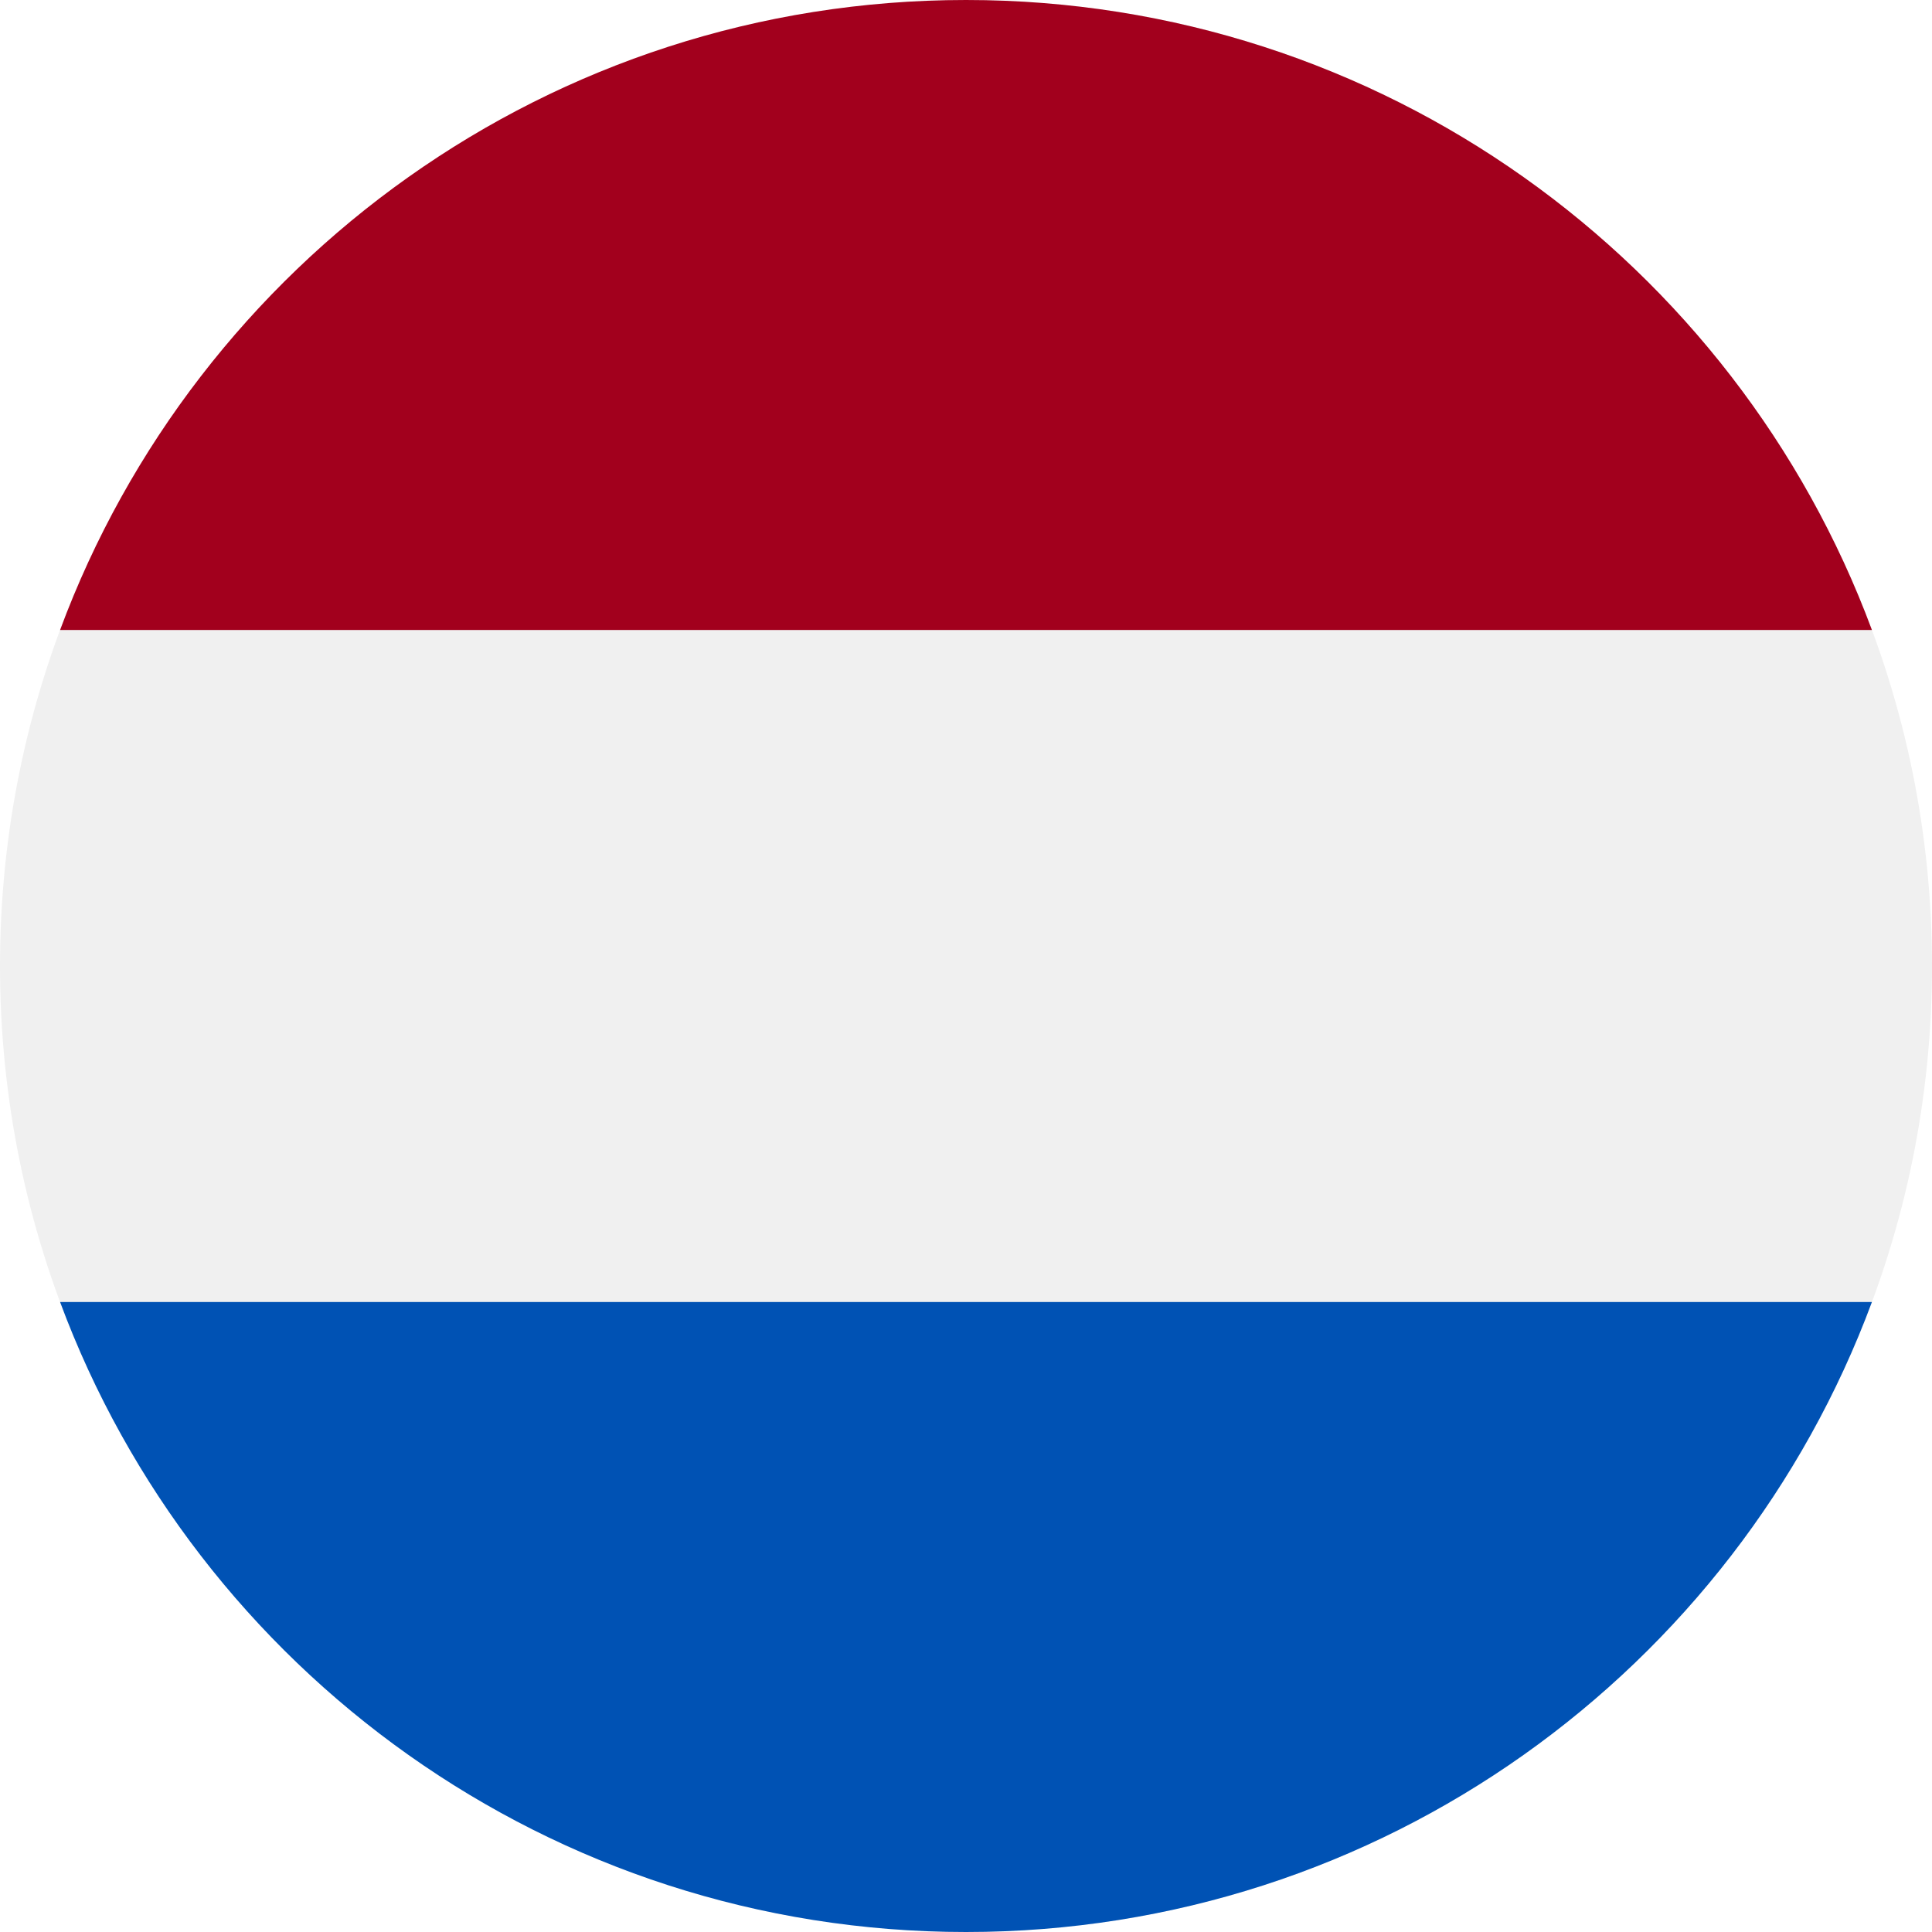
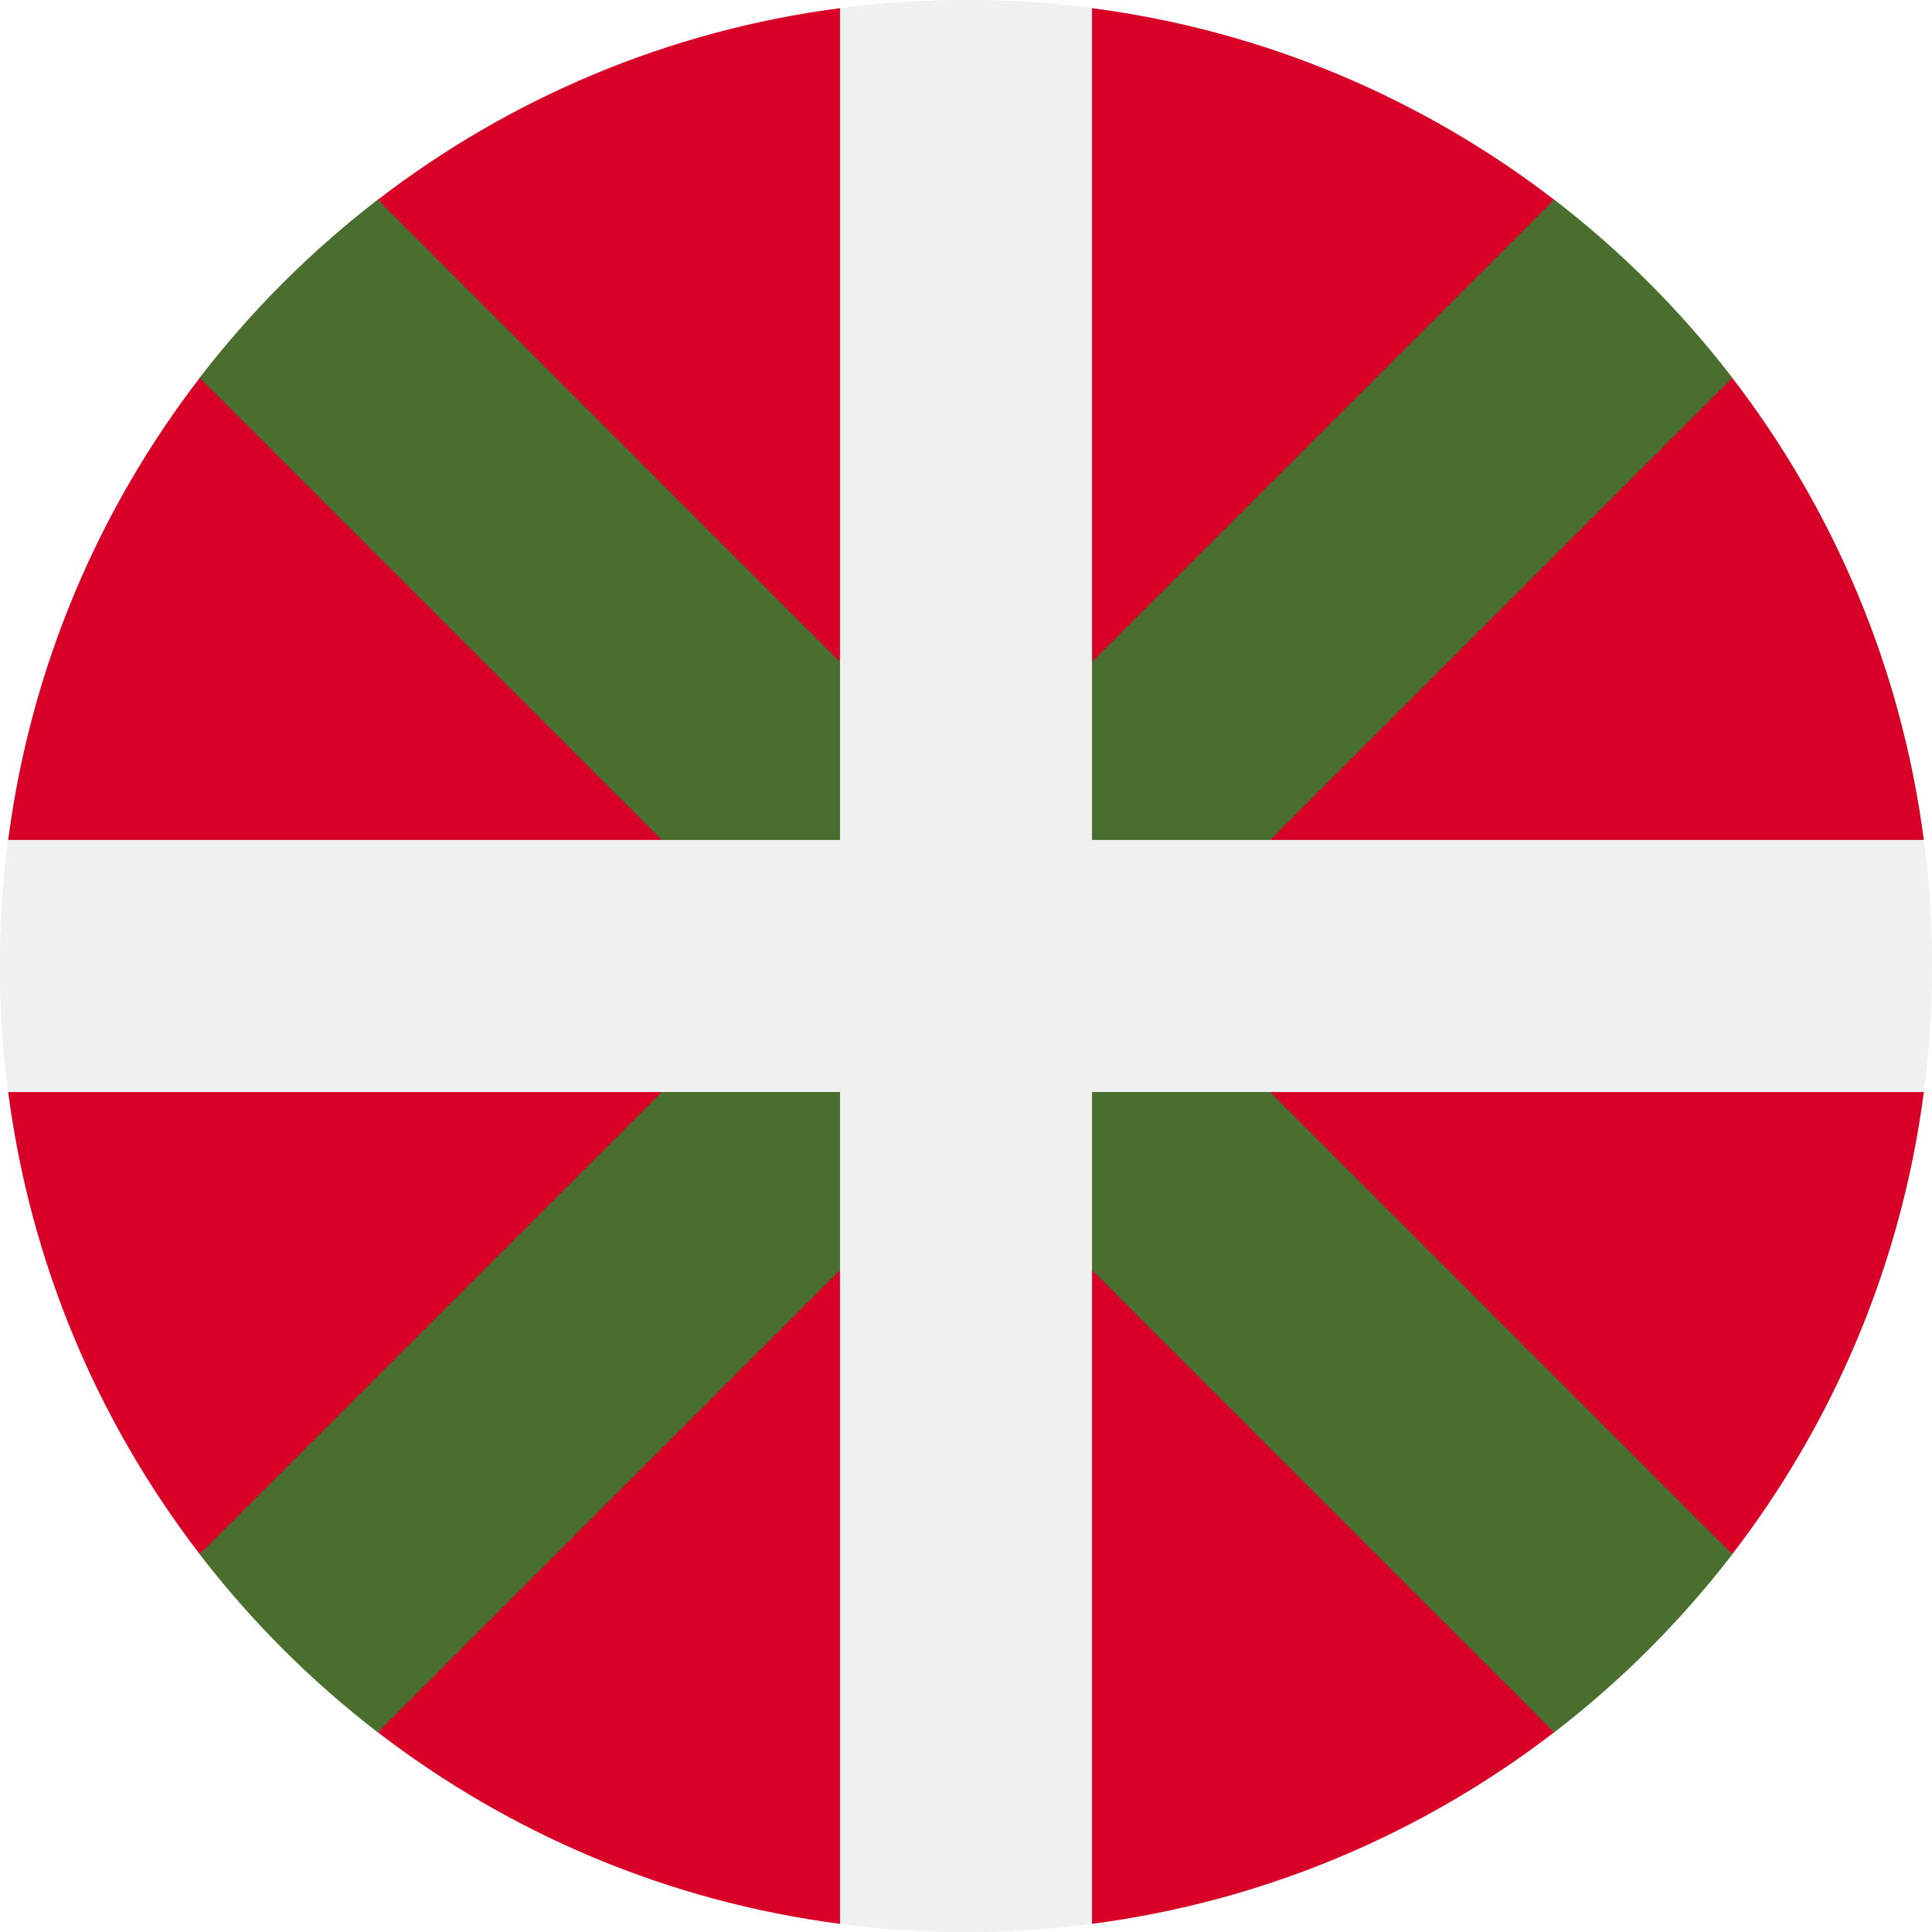
<svg xmlns="http://www.w3.org/2000/svg" version="1.1" id="Layer_1" x="0px" y="0px" viewBox="0 0 512 512" style="enable-background:new 0 0 512 512;" xml:space="preserve">
  <circle style="fill:#F0F0F0;" cx="256" cy="256" r="256" />
-   <path style="fill:#A2001D;" d="M256,0C145.929,0,52.094,69.472,15.923,166.957h480.155C459.906,69.472,366.071,0,256,0z" />
-   <path style="fill:#0052B4;" d="M256,512c110.071,0,203.906-69.472,240.077-166.957H15.923C52.094,442.528,145.929,512,256,512z" />
+   <g>
+     <path style="fill:#D80027;" d="M2.168,289.391c5.956,45.713,23.978,87.628,50.755,122.464l136.294-122.464H2.168z" />
+     <path style="fill:#D80027;" d="M222.609,509.833v-187.05L100.145,459.078C134.982,485.855,176.896,503.878,222.609,509.833z" />
+     <path style="fill:#D80027;" d="M222.609,2.167c-45.713,5.956-87.627,23.978-122.464,50.755l122.464,136.296V2.167z" />
+     <path style="fill:#D80027;" d="M2.168,222.609h187.049L52.922,100.145C26.145,134.981,8.123,176.896,2.168,222.609z" />
+     <path style="fill:#D80027;" d="M289.391,2.167v187.05L411.857,52.922C377.02,26.147,335.105,8.122,289.391,2.167z" />
+     <path style="fill:#D80027;" d="M509.833,222.609c-5.956-45.713-23.978-87.628-50.755-122.465L322.783,222.609H509.833z" />
+     <path style="fill:#D80027;" d="M322.783,289.391l136.296,122.465c26.776-34.837,44.799-76.752,50.755-122.465H322.783z" />
+     <path style="fill:#D80027;" d="M289.391,509.833c45.713-5.956,87.629-23.978,122.465-50.756L289.391,322.783V509.833z" />
+   </g>
+   <path style="fill:#496E2D;" d="M459.098,411.876L303.224,256.001L303.223,256l155.875-155.876  c-6.722-8.736-14.076-17.14-22.078-25.144c-8.002-8.002-16.407-15.357-25.144-22.078L256.001,208.777H256L100.125,52.902  C91.389,59.624,82.984,66.977,74.98,74.98c-8.002,8.004-15.357,16.408-22.078,25.145l155.875,155.874l0.001,0.001L52.903,411.876  c6.722,8.735,14.076,17.14,22.078,25.144c8.003,8.002,16.408,15.357,25.145,22.078L256,303.223l0,0l155.876,155.875  c8.735-6.722,17.14-14.076,25.144-22.078C445.023,429.016,452.376,420.611,459.098,411.876z" />
+   <path style="fill:#F0F0F0;" d="M289.391,509.833V289.394v-0.002h220.442C511.258,278.461,512,267.317,512,256  c0-11.316-0.743-22.46-2.167-33.39h-220.44l-0.001-0.001V2.168C278.462,0.745,267.319,0,256,0  c-11.317,0.001-22.461,0.745-33.391,2.168l0.001,220.439v0.002H2.168C0.744,233.539,0,244.683,0,256  c0.001,11.319,0.744,22.461,2.168,33.391h220.44l0,0l0.001,220.442C233.54,511.256,244.681,512,256,512  C267.319,512,278.462,511.256,289.391,509.833z" />
  <g>
</g>
  <g>
</g>
  <g>
</g>
  <g>
</g>
  <g>
</g>
  <g>
</g>
  <g>
</g>
  <g>
</g>
  <g>
</g>
  <g>
</g>
  <g>
</g>
  <g>
</g>
  <g>
</g>
  <g>
</g>
  <g>
</g>
</svg>
